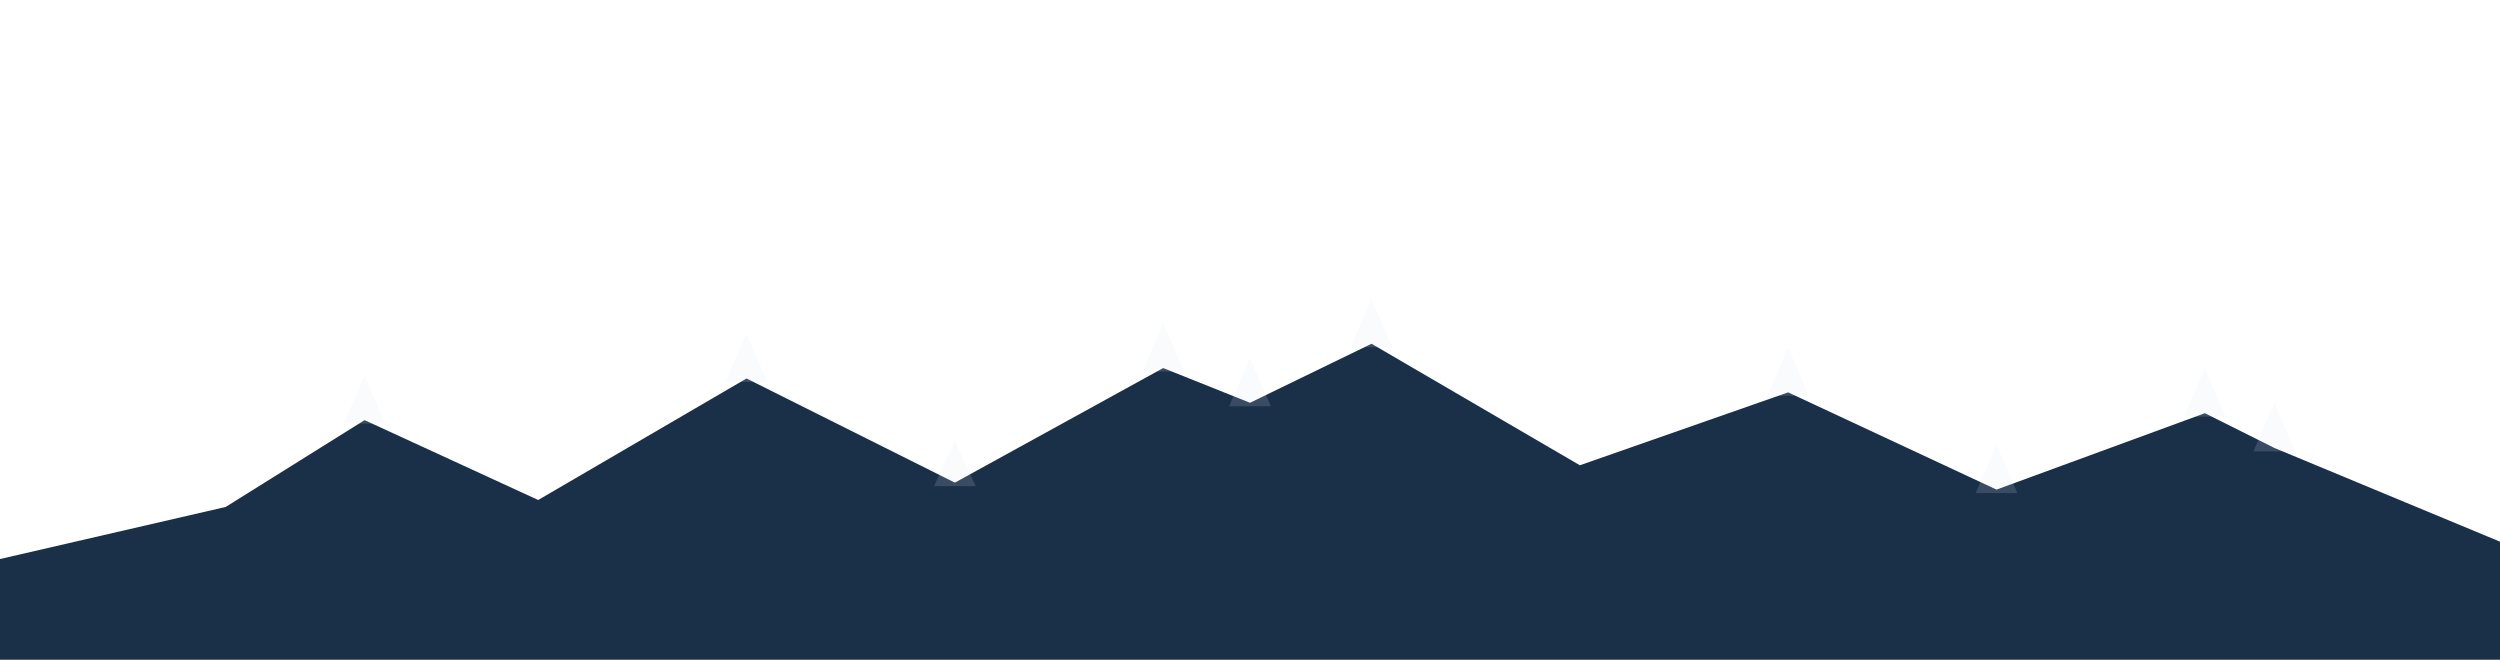
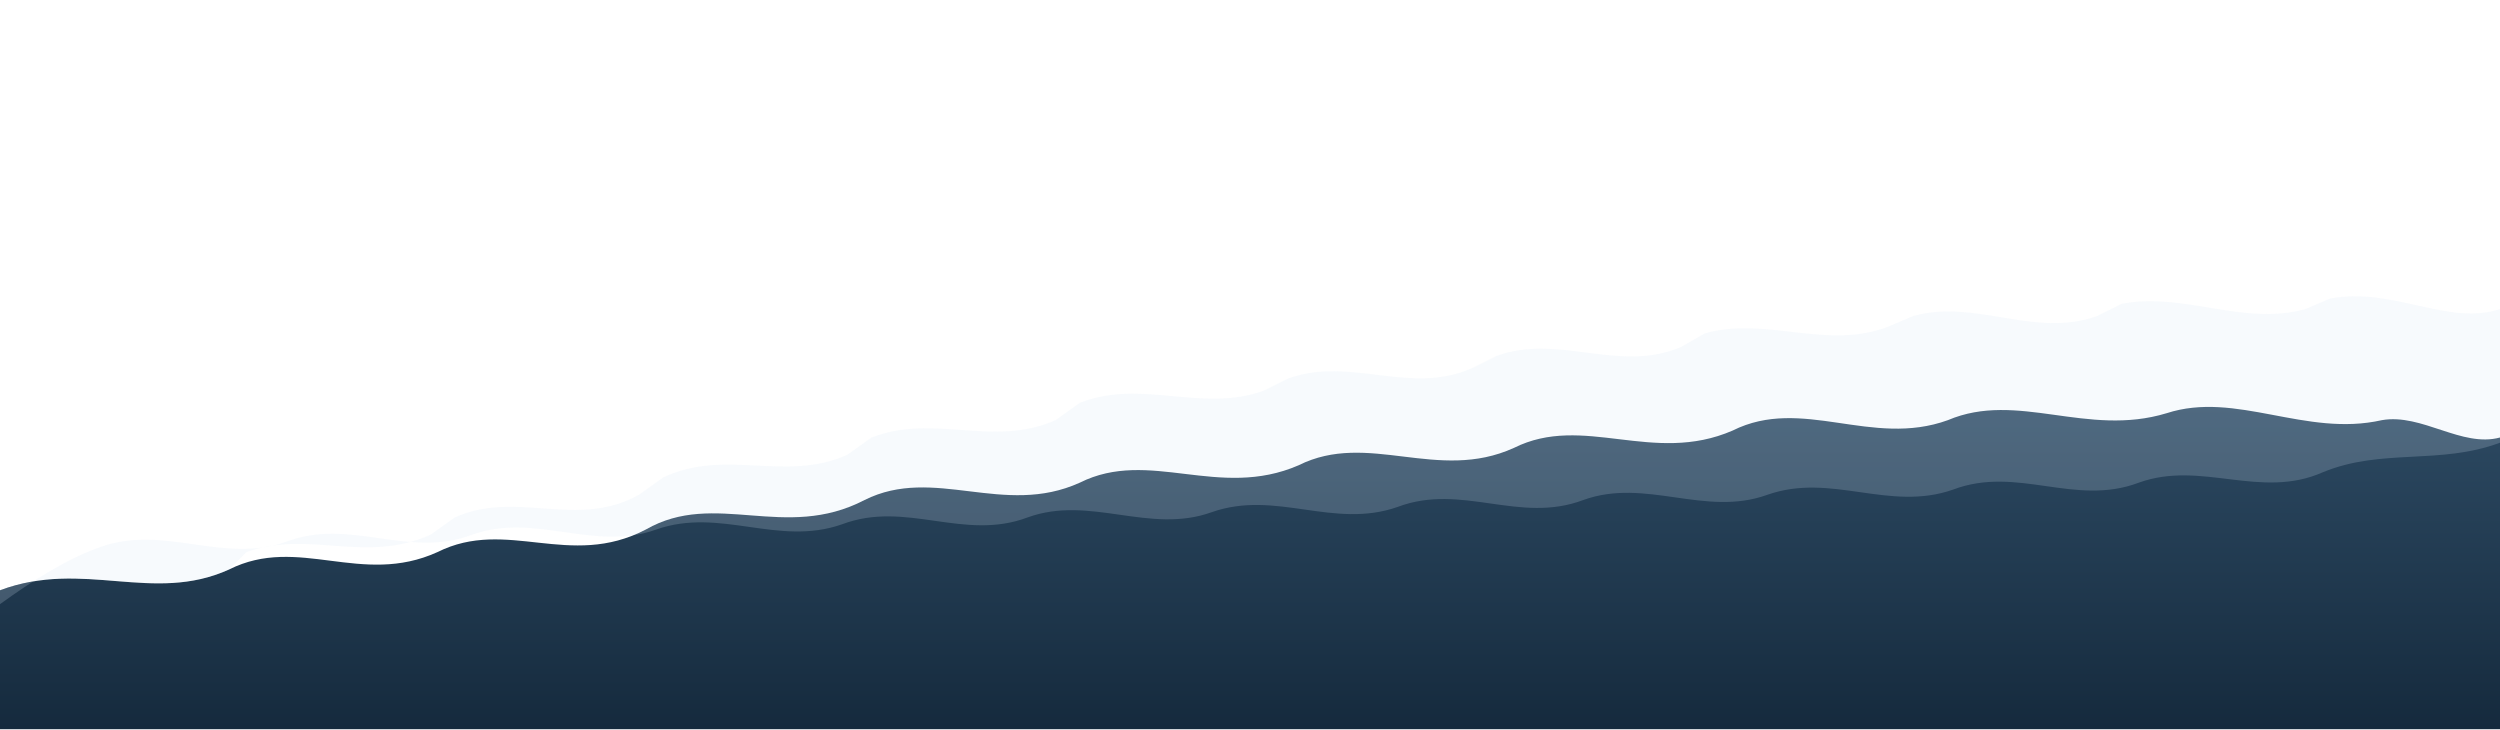
- <svg xmlns="http://www.w3.org/2000/svg" viewBox="0 0 1440 380" preserveAspectRatio="none">
-   <path fill="#1a3048" d="M0 380 L0 322 L130 292 L210 242 L310 288 L430 218 L550 278 L670 212 L720 232 L790 198 L910 268 L1030 226 L1150 282 L1270 238 L1310 258 L1440 312 L1440 380 Z" />
-   <g fill="#dce8f5" opacity="0.16">
-     <path d="M198 244 L210 216 L222 244 Z" />
-     <path d="M418 220 L430 192 L442 220 Z" />
-     <path d="M538 280 L550 254 L562 280 Z" />
-     <path d="M658 214 L670 186 L682 214 Z" />
-     <path d="M708 234 L720 206 L732 234 Z" />
-     <path d="M778 200 L790 172 L802 200 Z" />
-     <path d="M1018 228 L1030 200 L1042 228 Z" />
-     <path d="M1138 284 L1150 256 L1162 284 Z" />
-     <path d="M1258 240 L1270 212 L1282 240 Z" />
-     <path d="M1298 260 L1310 232 L1322 260 Z" />
-   </g>
+ <svg xmlns="http://www.w3.org/2000/svg" viewBox="0 0 1440 420" preserveAspectRatio="none">
+   <defs>
+     <linearGradient id="midRock" x1="0" y1="0" x2="0" y2="1">
+       <stop offset="0%" stop-color="#2d4a63" />
+       <stop offset="100%" stop-color="#152a3d" />
+     </linearGradient>
+   </defs>
+   <path fill="url(#midRock)" d="M0 420 L0 340 C48 322 88 348 132 328 C172 308 208 338 252 318 C292 298 328 328 372 305 C412 282 452 312 498 288 C538 268 578 298 622 278 C662 258 702 288 748 268 C788 248 828 278 872 258 C912 238 952 268 998 248 C1038 228 1078 258 1122 242 C1162 225 1202 252 1248 238 C1288 225 1328 252 1372 242 C1395 238 1418 258 1440 252 L1440 420 Z" />
+   <path fill="#d8e6f5" opacity="0.2" d="M0 340 C48 322 88 348 132 328 L142 318 C178 305 210 325 248 308 L262 298 C298 282 332 305 368 285 L382 275 C418 258 452 278 488 262 L502 252 C538 238 572 258 608 242 L622 232 C658 218 692 238 728 225 L742 218 C778 205 812 228 848 212 L862 205 C898 192 932 215 968 200 L982 192 C1018 182 1052 202 1088 188 L1102 182 C1138 172 1172 195 1208 182 L1222 175 C1258 168 1292 188 1328 178 L1342 172 C1378 165 1410 188 1440 178 L1440 255 C1405 268 1372 258 1338 272 C1302 288 1268 265 1232 278 C1195 292 1162 268 1125 282 C1088 295 1055 272 1018 285 C982 298 948 275 912 288 C875 302 842 278 805 292 C768 305 735 282 698 295 C662 308 628 285 592 298 C555 312 522 288 485 302 C448 315 415 292 378 305 C342 318 308 295 272 308 C235 322 202 298 165 312 C128 325 95 302 58 315 C38 322 18 335 0 348 Z" />
</svg>
